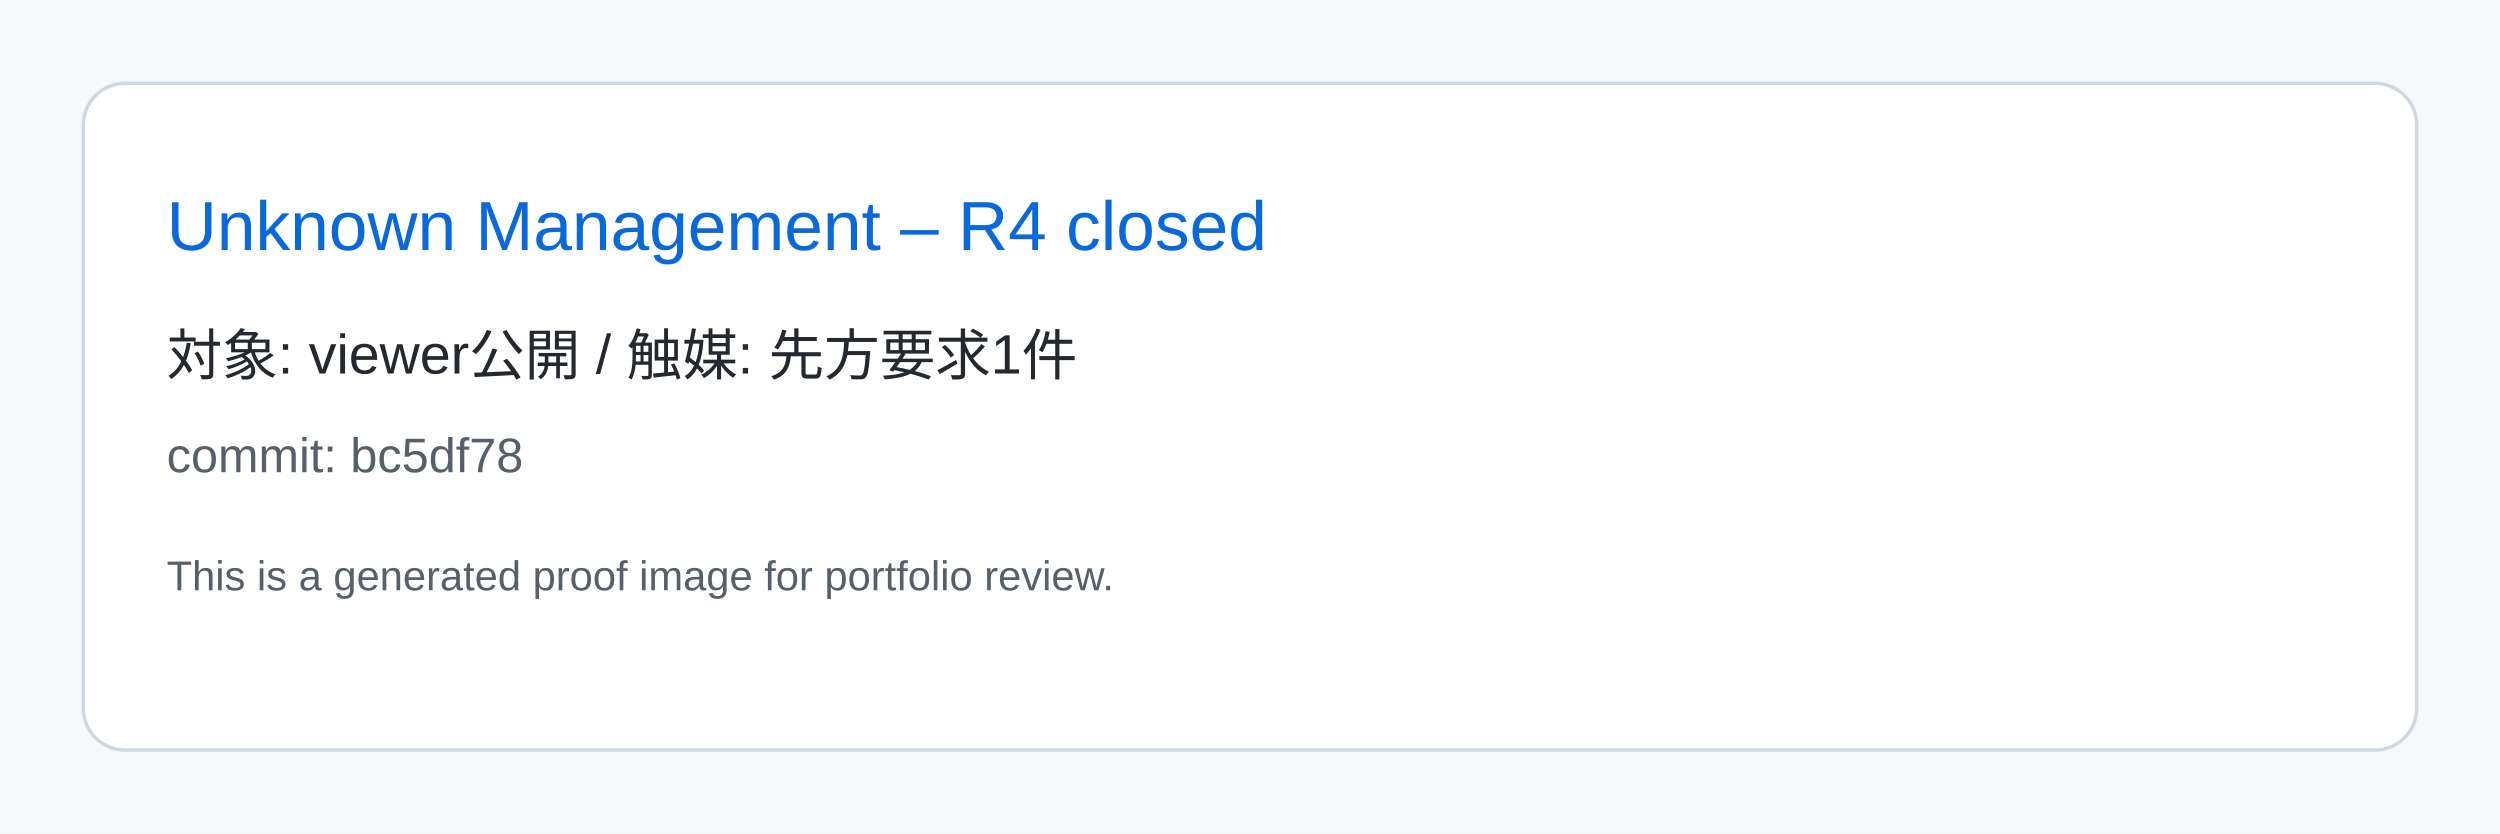
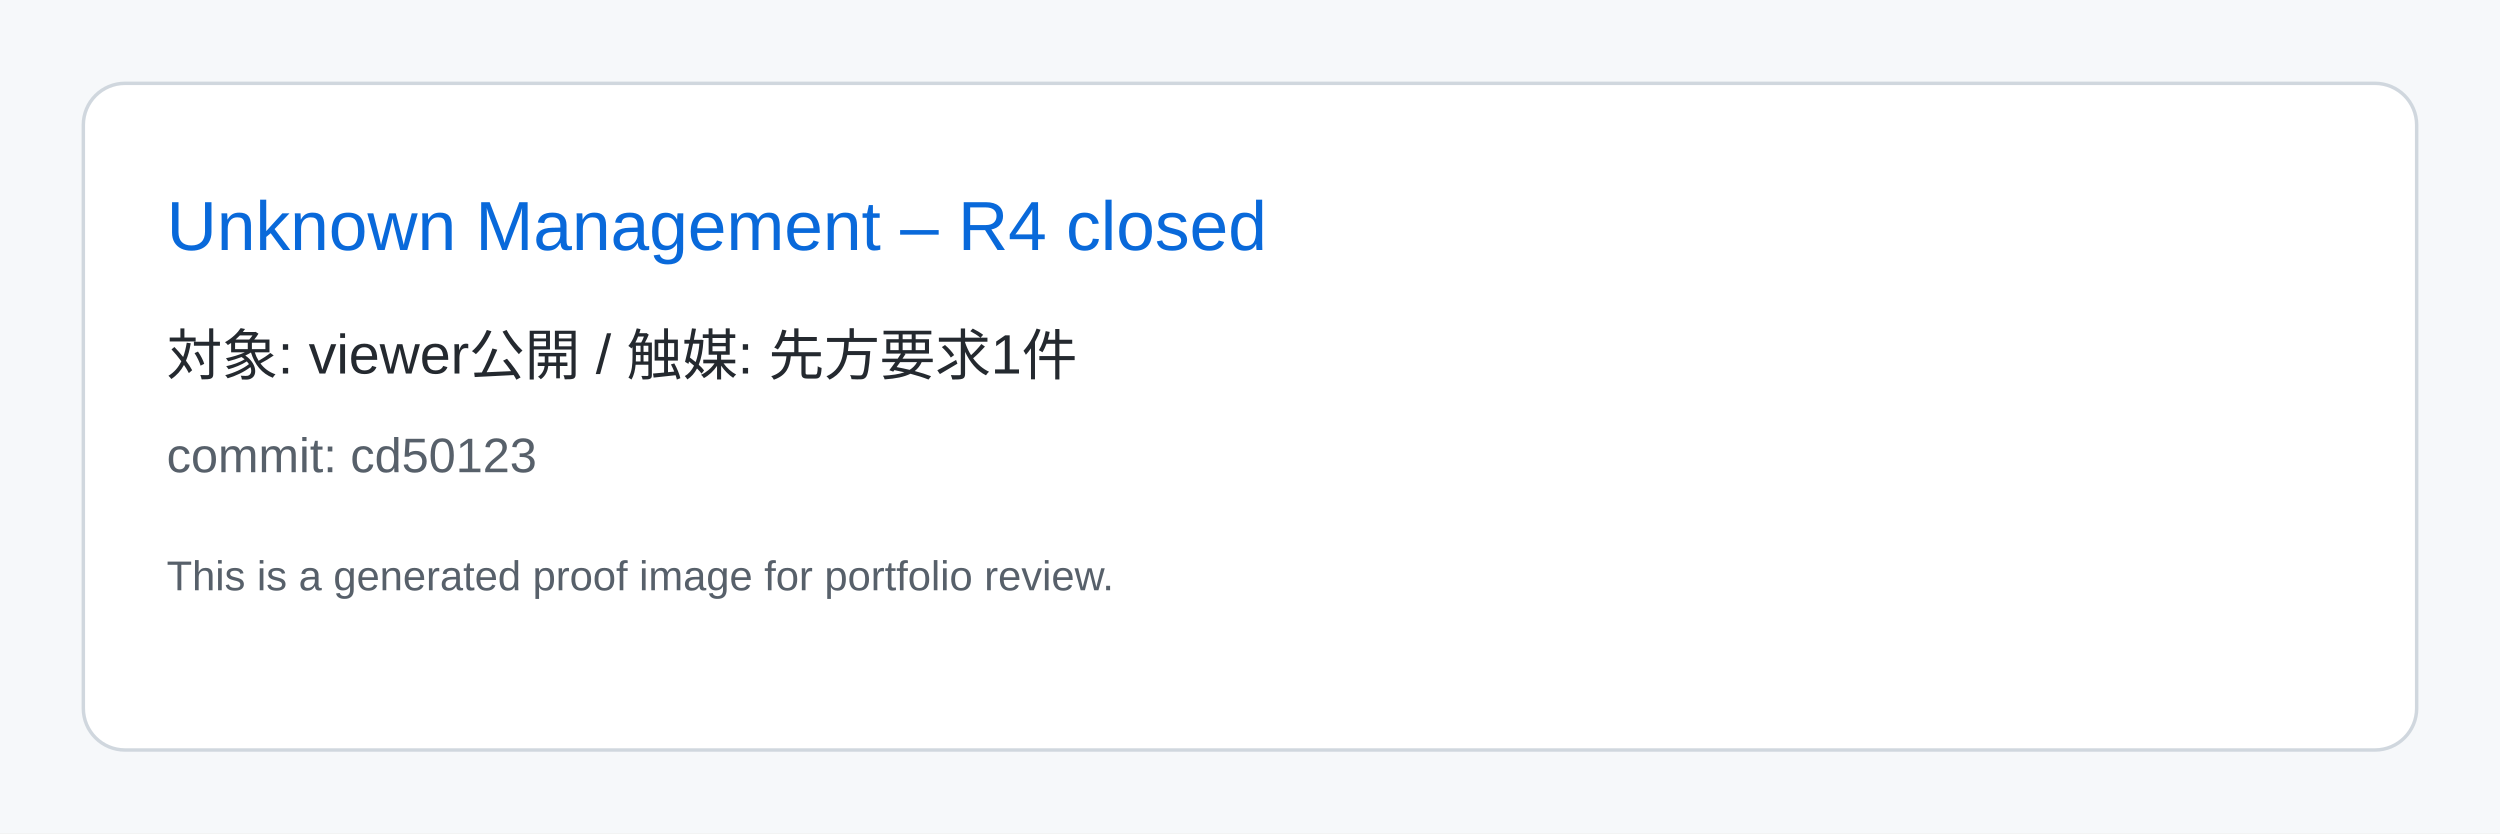
<svg xmlns="http://www.w3.org/2000/svg" width="720" height="240">
  <rect width="100%" height="100%" fill="#f6f8fa" />
  <rect x="24" y="24" width="672" height="192" rx="12" ry="12" fill="white" stroke="#d0d7de" />
  <text x="48" y="72" font-family="Segoe UI,Arial" font-size="20" fill="#0969da">Unknown Management – R4 closed</text>
  <text x="48" y="108" font-family="Segoe UI,Arial" font-size="16" fill="#24292f">対象: viewer公開 / 触媒: 先方要求1件</text>
-   <text x="48" y="136" font-family="Segoe UI,Arial" font-size="14" fill="#57606a">commit: bc5df78</text>
+   <text x="48" y="136" font-family="Segoe UI,Arial" font-size="14" fill="#57606a">commit: cd50123</text>
  <text x="48" y="170" font-family="Segoe UI,Arial" font-size="12" fill="#57606a">This is a generated proof image for portfolio review.</text>
</svg>
